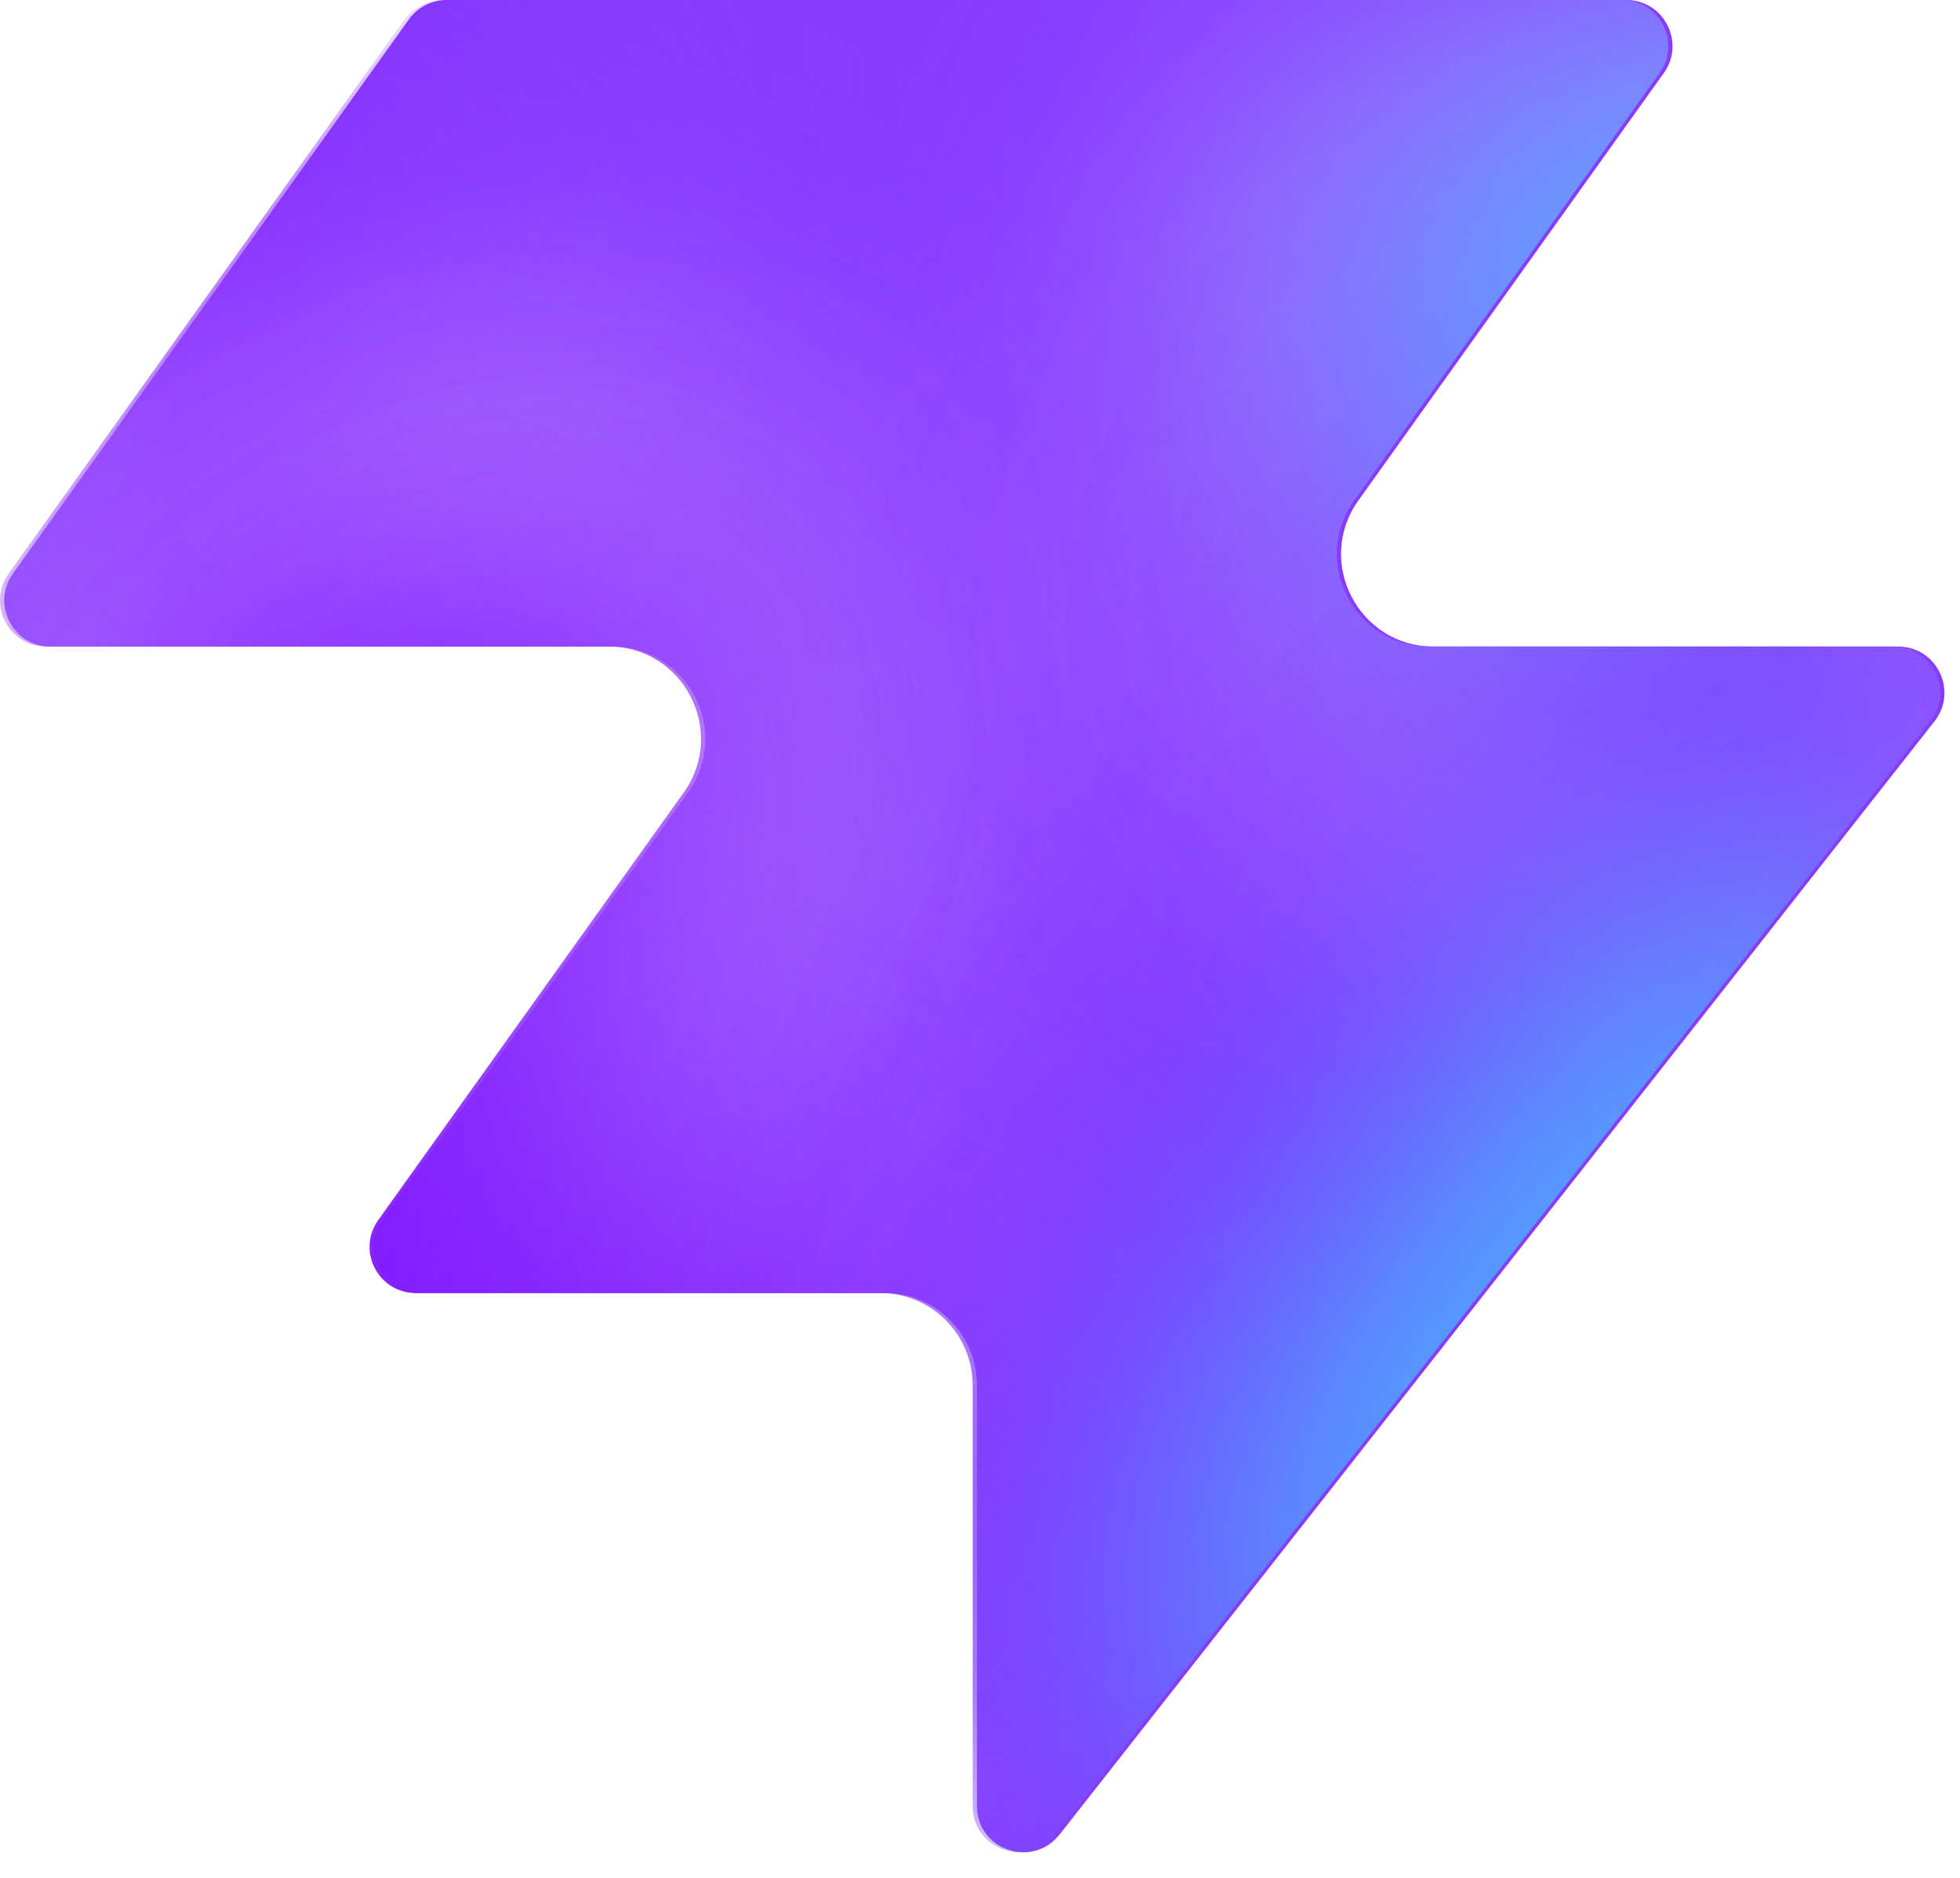
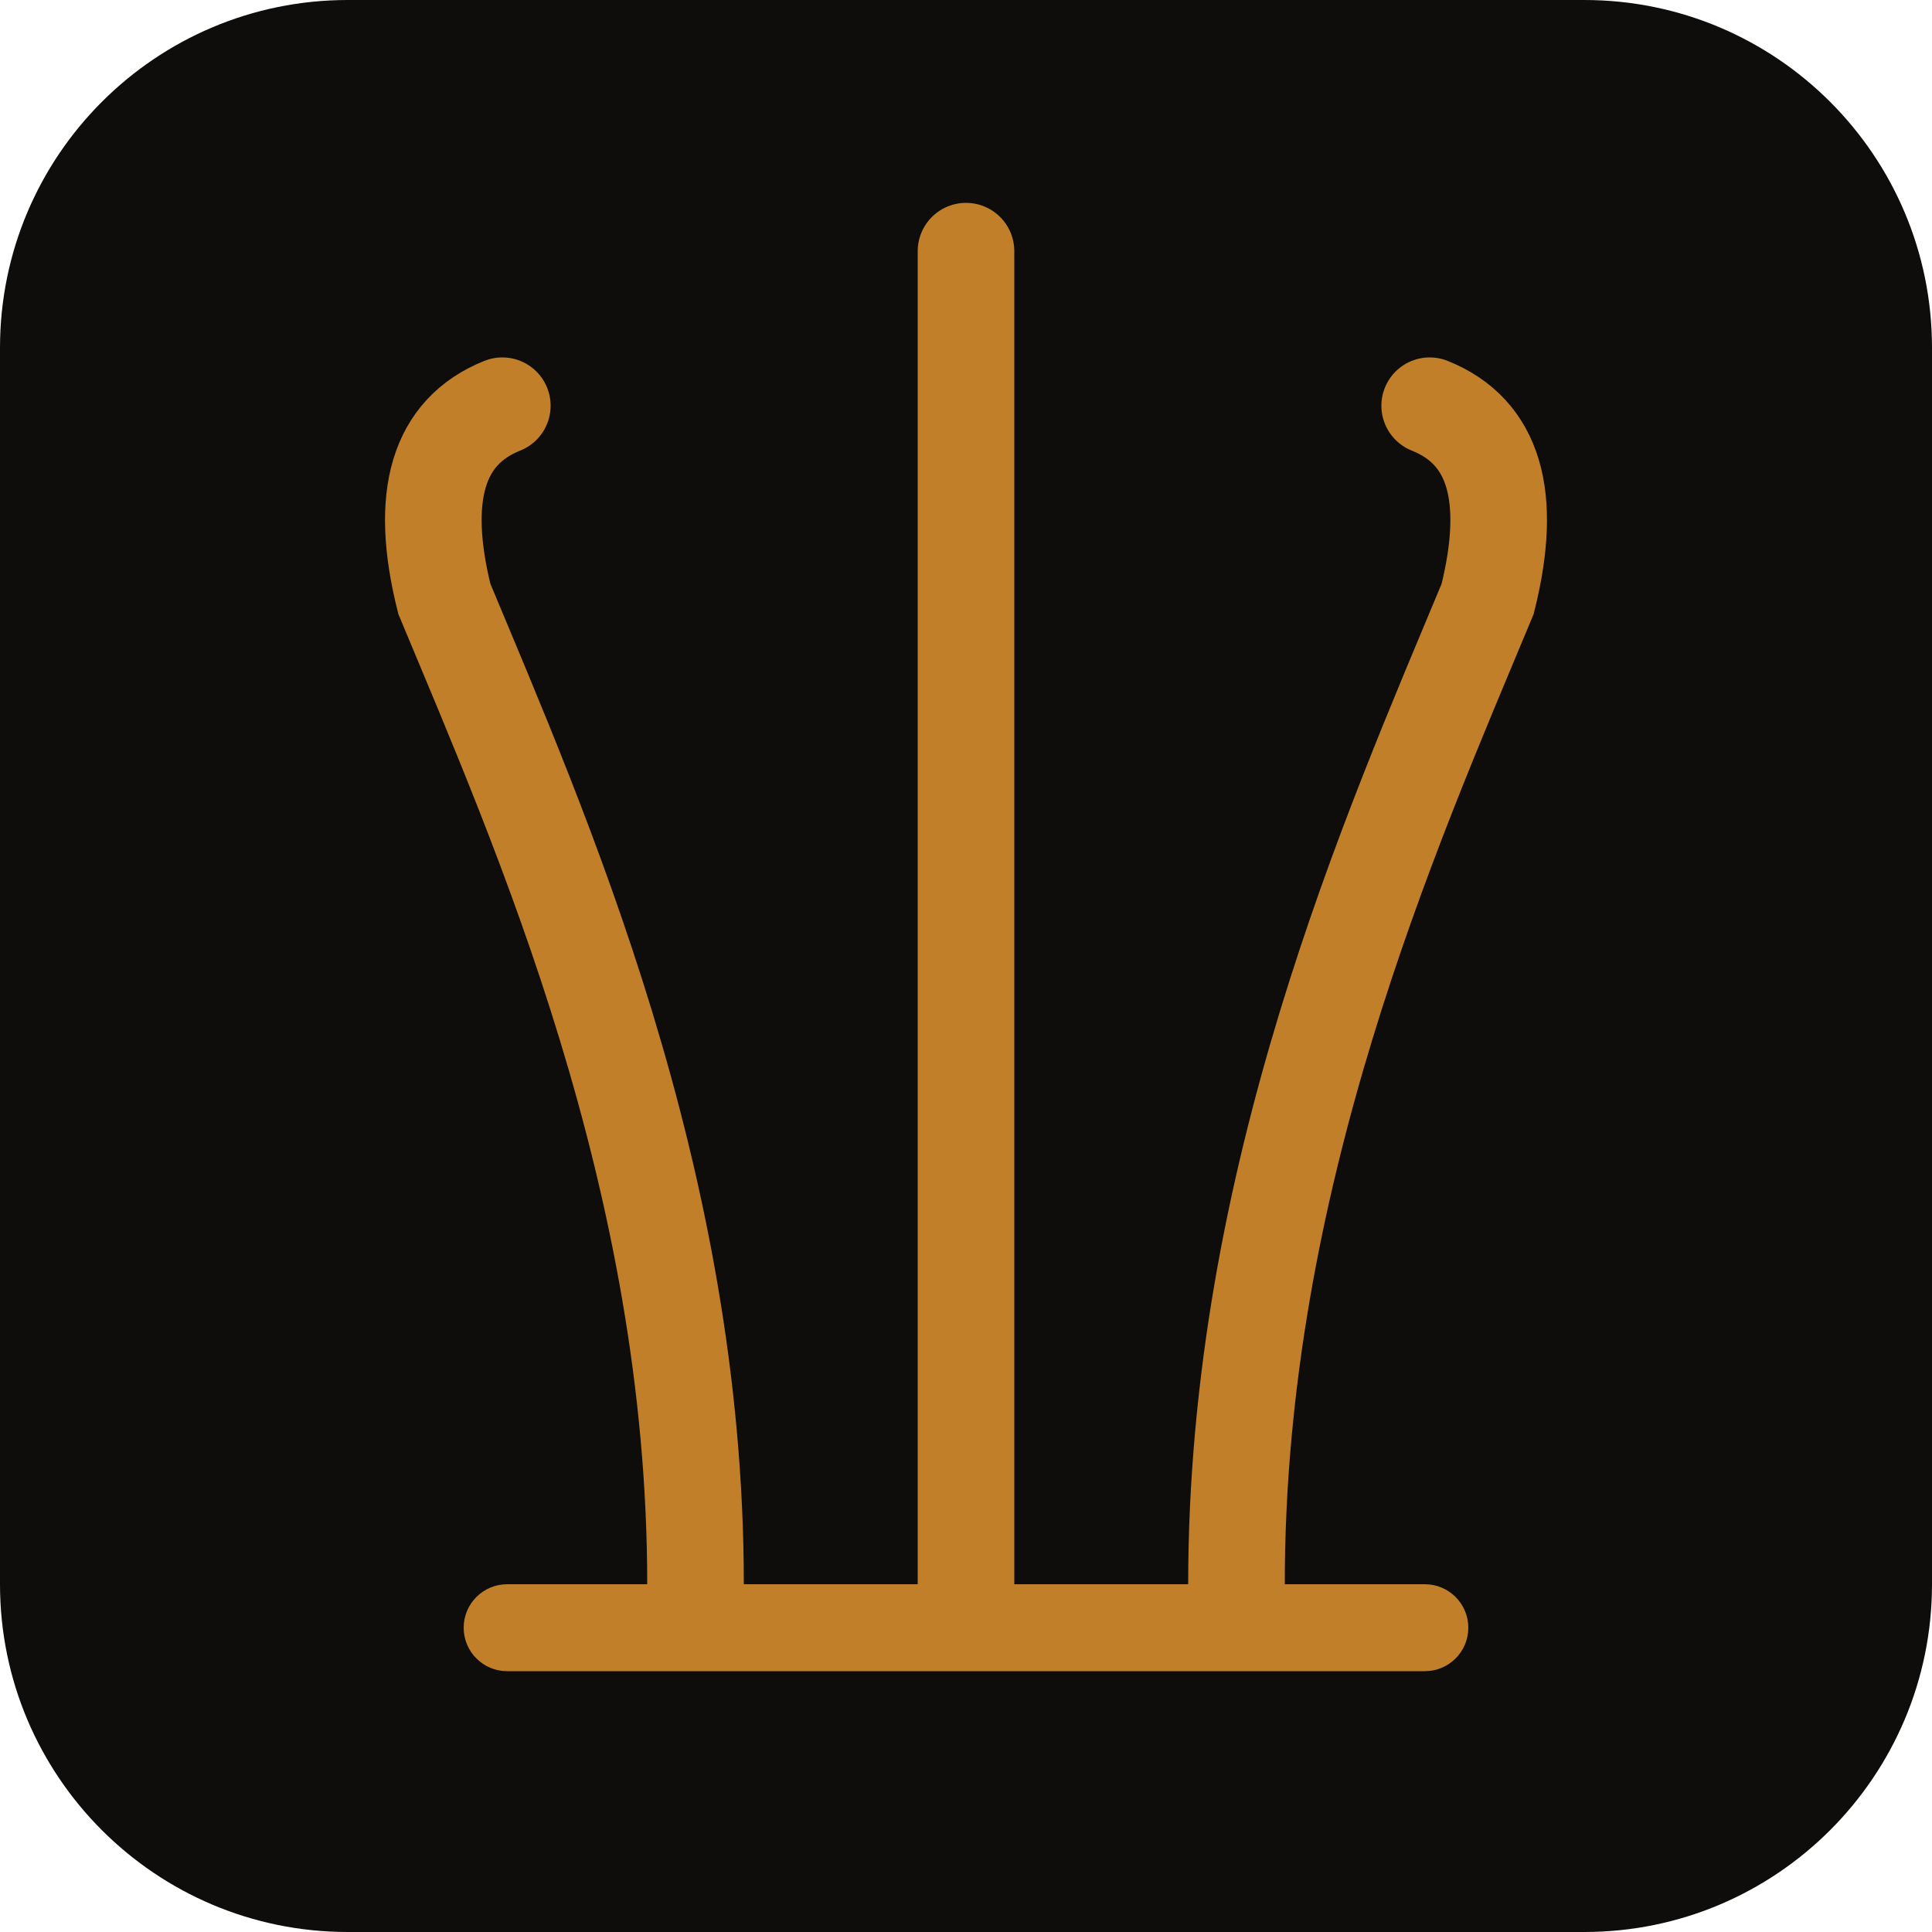
- <svg xmlns="http://www.w3.org/2000/svg" width="48" height="46" fill="none" viewBox="0 0 48 46">
-   <path fill="#863bff" d="M25.946 44.938c-.664.845-2.021.375-2.021-.698V33.937a2.26 2.26 0 0 0-2.262-2.262H10.287c-.92 0-1.456-1.04-.92-1.788l7.48-10.471c1.07-1.497 0-3.578-1.842-3.578H1.237c-.92 0-1.456-1.04-.92-1.788L10.013.474c.214-.297.556-.474.92-.474h28.894c.92 0 1.456 1.04.92 1.788l-7.48 10.471c-1.07 1.498 0 3.579 1.842 3.579h11.377c.943 0 1.473 1.088.89 1.83L25.947 44.94z" style="fill:#863bff;fill:color(display-p3 .525 .23 1);fill-opacity:1" />
-   <mask id="a" width="48" height="46" x="0" y="0" maskUnits="userSpaceOnUse" style="mask-type:alpha">
-     <path fill="#000" d="M25.842 44.938c-.664.844-2.021.375-2.021-.698V33.937a2.26 2.26 0 0 0-2.262-2.262H10.183c-.92 0-1.456-1.04-.92-1.788l7.48-10.471c1.07-1.498 0-3.579-1.842-3.579H1.133c-.92 0-1.456-1.04-.92-1.787L9.91.473c.214-.297.556-.474.92-.474h28.894c.92 0 1.456 1.04.92 1.788l-7.48 10.471c-1.07 1.498 0 3.578 1.842 3.578h11.377c.943 0 1.473 1.088.89 1.832L25.843 44.94z" style="fill:#000;fill-opacity:1" />
-   </mask>
-   <g mask="url(#a)">
-     <g filter="url(#b)">
-       <ellipse cx="5.508" cy="14.704" fill="#ede6ff" rx="5.508" ry="14.704" style="fill:#ede6ff;fill:color(display-p3 .927 .903 1);fill-opacity:1" transform="matrix(.00324 1 1 -.00324 -4.47 31.516)" />
-     </g>
-     <g filter="url(#c)">
-       <ellipse cx="10.399" cy="29.851" fill="#ede6ff" rx="10.399" ry="29.851" style="fill:#ede6ff;fill:color(display-p3 .927 .903 1);fill-opacity:1" transform="matrix(.00324 1 1 -.00324 -39.328 7.883)" />
-     </g>
-     <g filter="url(#d)">
-       <ellipse cx="5.508" cy="30.487" fill="#7e14ff" rx="5.508" ry="30.487" style="fill:#7e14ff;fill:color(display-p3 .492 .077 1);fill-opacity:1" transform="rotate(89.814 -25.913 -14.639)scale(1 -1)" />
-     </g>
-     <g filter="url(#e)">
-       <ellipse cx="5.508" cy="30.599" fill="#7e14ff" rx="5.508" ry="30.599" style="fill:#7e14ff;fill:color(display-p3 .492 .077 1);fill-opacity:1" transform="rotate(89.814 -32.644 -3.334)scale(1 -1)" />
-     </g>
-     <g filter="url(#f)">
-       <ellipse cx="5.508" cy="30.599" fill="#7e14ff" rx="5.508" ry="30.599" style="fill:#7e14ff;fill:color(display-p3 .492 .077 1);fill-opacity:1" transform="matrix(.00324 1 1 -.00324 -34.34 30.47)" />
-     </g>
-     <g filter="url(#g)">
-       <ellipse cx="14.072" cy="22.078" fill="#ede6ff" rx="14.072" ry="22.078" style="fill:#ede6ff;fill:color(display-p3 .927 .903 1);fill-opacity:1" transform="rotate(93.35 24.506 48.493)scale(-1 1)" />
-     </g>
-     <g filter="url(#h)">
-       <ellipse cx="3.47" cy="21.501" fill="#7e14ff" rx="3.47" ry="21.501" style="fill:#7e14ff;fill:color(display-p3 .492 .077 1);fill-opacity:1" transform="rotate(89.009 28.708 47.59)scale(-1 1)" />
-     </g>
-     <g filter="url(#i)">
-       <ellipse cx="3.47" cy="21.501" fill="#7e14ff" rx="3.47" ry="21.501" style="fill:#7e14ff;fill:color(display-p3 .492 .077 1);fill-opacity:1" transform="rotate(89.009 28.708 47.59)scale(-1 1)" />
-     </g>
-     <g filter="url(#j)">
-       <ellipse cx=".387" cy="8.972" fill="#7e14ff" rx="4.407" ry="29.108" style="fill:#7e14ff;fill:color(display-p3 .492 .077 1);fill-opacity:1" transform="rotate(39.51 .387 8.972)" />
-     </g>
-     <g filter="url(#k)">
-       <ellipse cx="47.523" cy="-6.092" fill="#7e14ff" rx="4.407" ry="29.108" style="fill:#7e14ff;fill:color(display-p3 .492 .077 1);fill-opacity:1" transform="rotate(37.892 47.523 -6.092)" />
-     </g>
-     <g filter="url(#l)">
-       <ellipse cx="41.412" cy="6.333" fill="#47bfff" rx="5.971" ry="9.665" style="fill:#47bfff;fill:color(display-p3 .28 .748 1);fill-opacity:1" transform="rotate(37.892 41.412 6.333)" />
-     </g>
-     <g filter="url(#m)">
-       <ellipse cx="-1.879" cy="38.332" fill="#7e14ff" rx="4.407" ry="29.108" style="fill:#7e14ff;fill:color(display-p3 .492 .077 1);fill-opacity:1" transform="rotate(37.892 -1.88 38.332)" />
-     </g>
-     <g filter="url(#n)">
-       <ellipse cx="-1.879" cy="38.332" fill="#7e14ff" rx="4.407" ry="29.108" style="fill:#7e14ff;fill:color(display-p3 .492 .077 1);fill-opacity:1" transform="rotate(37.892 -1.88 38.332)" />
-     </g>
-     <g filter="url(#o)">
-       <ellipse cx="35.651" cy="29.907" fill="#7e14ff" rx="4.407" ry="29.108" style="fill:#7e14ff;fill:color(display-p3 .492 .077 1);fill-opacity:1" transform="rotate(37.892 35.651 29.907)" />
-     </g>
-     <g filter="url(#p)">
-       <ellipse cx="38.418" cy="32.4" fill="#47bfff" rx="5.971" ry="15.297" style="fill:#47bfff;fill:color(display-p3 .28 .748 1);fill-opacity:1" transform="rotate(37.892 38.418 32.4)" />
-     </g>
+ <svg xmlns="http://www.w3.org/2000/svg" viewBox="0 0 100 100">
+   <rect width="100" height="100" rx="18" fill="#0e0d0b" />
+   <g transform="translate(14, 5)" fill="none">
+     <rect x="10" y="77" width="52" height="4.5" rx="2.25" fill="#c17f2a" />
+     <path d="M22 77 C22 56, 14 38, 9 26 Q7 18 12 16" stroke="#c17f2a" stroke-width="5" stroke-linecap="round" />
+     <line x1="36" y1="77" x2="36" y2="8" stroke="#c17f2a" stroke-width="5" stroke-linecap="round" />
+     <path d="M50 77 C50 56, 58 38, 63 26 Q65 18 60 16" stroke="#c17f2a" stroke-width="5" stroke-linecap="round" />
  </g>
-   <defs>
-     <filter id="b" width="60.045" height="41.654" x="-19.77" y="16.149" color-interpolation-filters="sRGB" filterUnits="userSpaceOnUse">
-       <feFlood flood-opacity="0" result="BackgroundImageFix" />
-       <feBlend in="SourceGraphic" in2="BackgroundImageFix" result="shape" />
-       <feGaussianBlur result="effect1_foregroundBlur_2002_17158" stdDeviation="7.659" />
-     </filter>
-     <filter id="c" width="90.34" height="51.437" x="-54.613" y="-7.533" color-interpolation-filters="sRGB" filterUnits="userSpaceOnUse">
-       <feFlood flood-opacity="0" result="BackgroundImageFix" />
-       <feBlend in="SourceGraphic" in2="BackgroundImageFix" result="shape" />
-       <feGaussianBlur result="effect1_foregroundBlur_2002_17158" stdDeviation="7.659" />
-     </filter>
-     <filter id="d" width="79.355" height="29.4" x="-49.64" y="2.03" color-interpolation-filters="sRGB" filterUnits="userSpaceOnUse">
-       <feFlood flood-opacity="0" result="BackgroundImageFix" />
-       <feBlend in="SourceGraphic" in2="BackgroundImageFix" result="shape" />
-       <feGaussianBlur result="effect1_foregroundBlur_2002_17158" stdDeviation="4.596" />
-     </filter>
-     <filter id="e" width="79.579" height="29.4" x="-45.045" y="20.029" color-interpolation-filters="sRGB" filterUnits="userSpaceOnUse">
-       <feFlood flood-opacity="0" result="BackgroundImageFix" />
-       <feBlend in="SourceGraphic" in2="BackgroundImageFix" result="shape" />
-       <feGaussianBlur result="effect1_foregroundBlur_2002_17158" stdDeviation="4.596" />
-     </filter>
-     <filter id="f" width="79.579" height="29.4" x="-43.513" y="21.178" color-interpolation-filters="sRGB" filterUnits="userSpaceOnUse">
-       <feFlood flood-opacity="0" result="BackgroundImageFix" />
-       <feBlend in="SourceGraphic" in2="BackgroundImageFix" result="shape" />
-       <feGaussianBlur result="effect1_foregroundBlur_2002_17158" stdDeviation="4.596" />
-     </filter>
-     <filter id="g" width="74.749" height="58.852" x="15.756" y="-17.901" color-interpolation-filters="sRGB" filterUnits="userSpaceOnUse">
-       <feFlood flood-opacity="0" result="BackgroundImageFix" />
-       <feBlend in="SourceGraphic" in2="BackgroundImageFix" result="shape" />
-       <feGaussianBlur result="effect1_foregroundBlur_2002_17158" stdDeviation="7.659" />
-     </filter>
-     <filter id="h" width="61.377" height="25.362" x="23.548" y="2.284" color-interpolation-filters="sRGB" filterUnits="userSpaceOnUse">
-       <feFlood flood-opacity="0" result="BackgroundImageFix" />
-       <feBlend in="SourceGraphic" in2="BackgroundImageFix" result="shape" />
-       <feGaussianBlur result="effect1_foregroundBlur_2002_17158" stdDeviation="4.596" />
-     </filter>
-     <filter id="i" width="61.377" height="25.362" x="23.548" y="2.284" color-interpolation-filters="sRGB" filterUnits="userSpaceOnUse">
-       <feFlood flood-opacity="0" result="BackgroundImageFix" />
-       <feBlend in="SourceGraphic" in2="BackgroundImageFix" result="shape" />
-       <feGaussianBlur result="effect1_foregroundBlur_2002_17158" stdDeviation="4.596" />
-     </filter>
-     <filter id="j" width="56.045" height="63.649" x="-27.636" y="-22.853" color-interpolation-filters="sRGB" filterUnits="userSpaceOnUse">
-       <feFlood flood-opacity="0" result="BackgroundImageFix" />
-       <feBlend in="SourceGraphic" in2="BackgroundImageFix" result="shape" />
-       <feGaussianBlur result="effect1_foregroundBlur_2002_17158" stdDeviation="4.596" />
-     </filter>
-     <filter id="k" width="54.814" height="64.646" x="20.116" y="-38.415" color-interpolation-filters="sRGB" filterUnits="userSpaceOnUse">
-       <feFlood flood-opacity="0" result="BackgroundImageFix" />
-       <feBlend in="SourceGraphic" in2="BackgroundImageFix" result="shape" />
-       <feGaussianBlur result="effect1_foregroundBlur_2002_17158" stdDeviation="4.596" />
-     </filter>
-     <filter id="l" width="33.541" height="35.313" x="24.641" y="-11.323" color-interpolation-filters="sRGB" filterUnits="userSpaceOnUse">
-       <feFlood flood-opacity="0" result="BackgroundImageFix" />
-       <feBlend in="SourceGraphic" in2="BackgroundImageFix" result="shape" />
-       <feGaussianBlur result="effect1_foregroundBlur_2002_17158" stdDeviation="4.596" />
-     </filter>
-     <filter id="m" width="54.814" height="64.646" x="-29.286" y="6.009" color-interpolation-filters="sRGB" filterUnits="userSpaceOnUse">
-       <feFlood flood-opacity="0" result="BackgroundImageFix" />
-       <feBlend in="SourceGraphic" in2="BackgroundImageFix" result="shape" />
-       <feGaussianBlur result="effect1_foregroundBlur_2002_17158" stdDeviation="4.596" />
-     </filter>
-     <filter id="n" width="54.814" height="64.646" x="-29.286" y="6.009" color-interpolation-filters="sRGB" filterUnits="userSpaceOnUse">
-       <feFlood flood-opacity="0" result="BackgroundImageFix" />
-       <feBlend in="SourceGraphic" in2="BackgroundImageFix" result="shape" />
-       <feGaussianBlur result="effect1_foregroundBlur_2002_17158" stdDeviation="4.596" />
-     </filter>
-     <filter id="o" width="54.814" height="64.646" x="8.244" y="-2.416" color-interpolation-filters="sRGB" filterUnits="userSpaceOnUse">
-       <feFlood flood-opacity="0" result="BackgroundImageFix" />
-       <feBlend in="SourceGraphic" in2="BackgroundImageFix" result="shape" />
-       <feGaussianBlur result="effect1_foregroundBlur_2002_17158" stdDeviation="4.596" />
-     </filter>
-     <filter id="p" width="39.409" height="43.623" x="18.713" y="10.588" color-interpolation-filters="sRGB" filterUnits="userSpaceOnUse">
-       <feFlood flood-opacity="0" result="BackgroundImageFix" />
-       <feBlend in="SourceGraphic" in2="BackgroundImageFix" result="shape" />
-       <feGaussianBlur result="effect1_foregroundBlur_2002_17158" stdDeviation="4.596" />
-     </filter>
-   </defs>
</svg>
